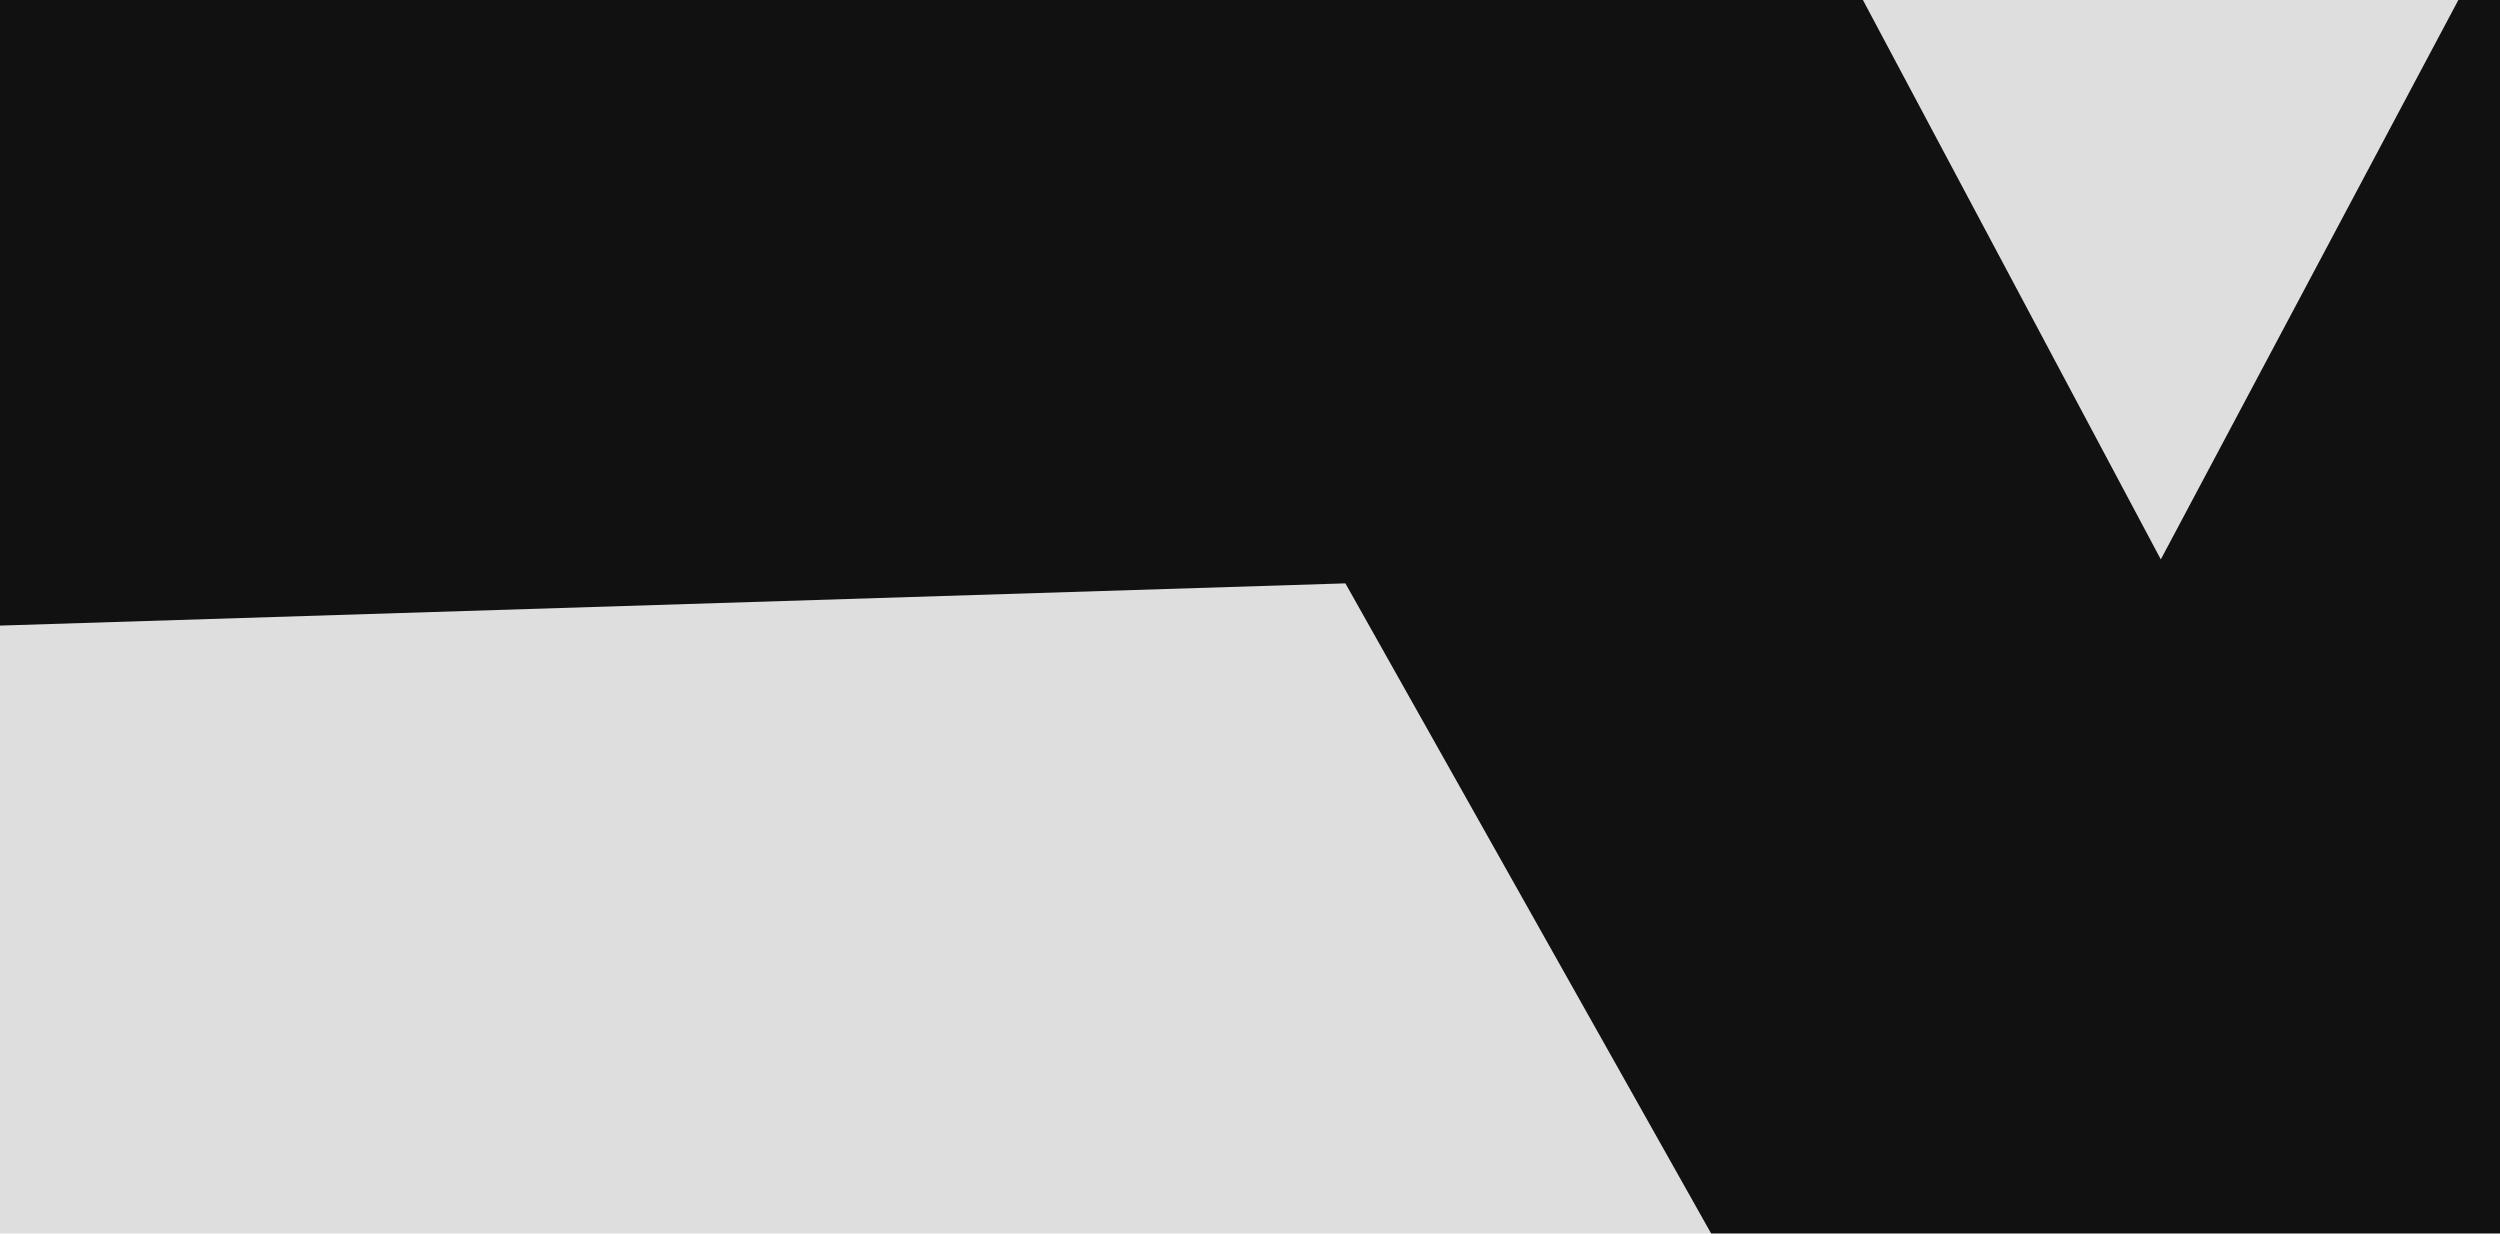
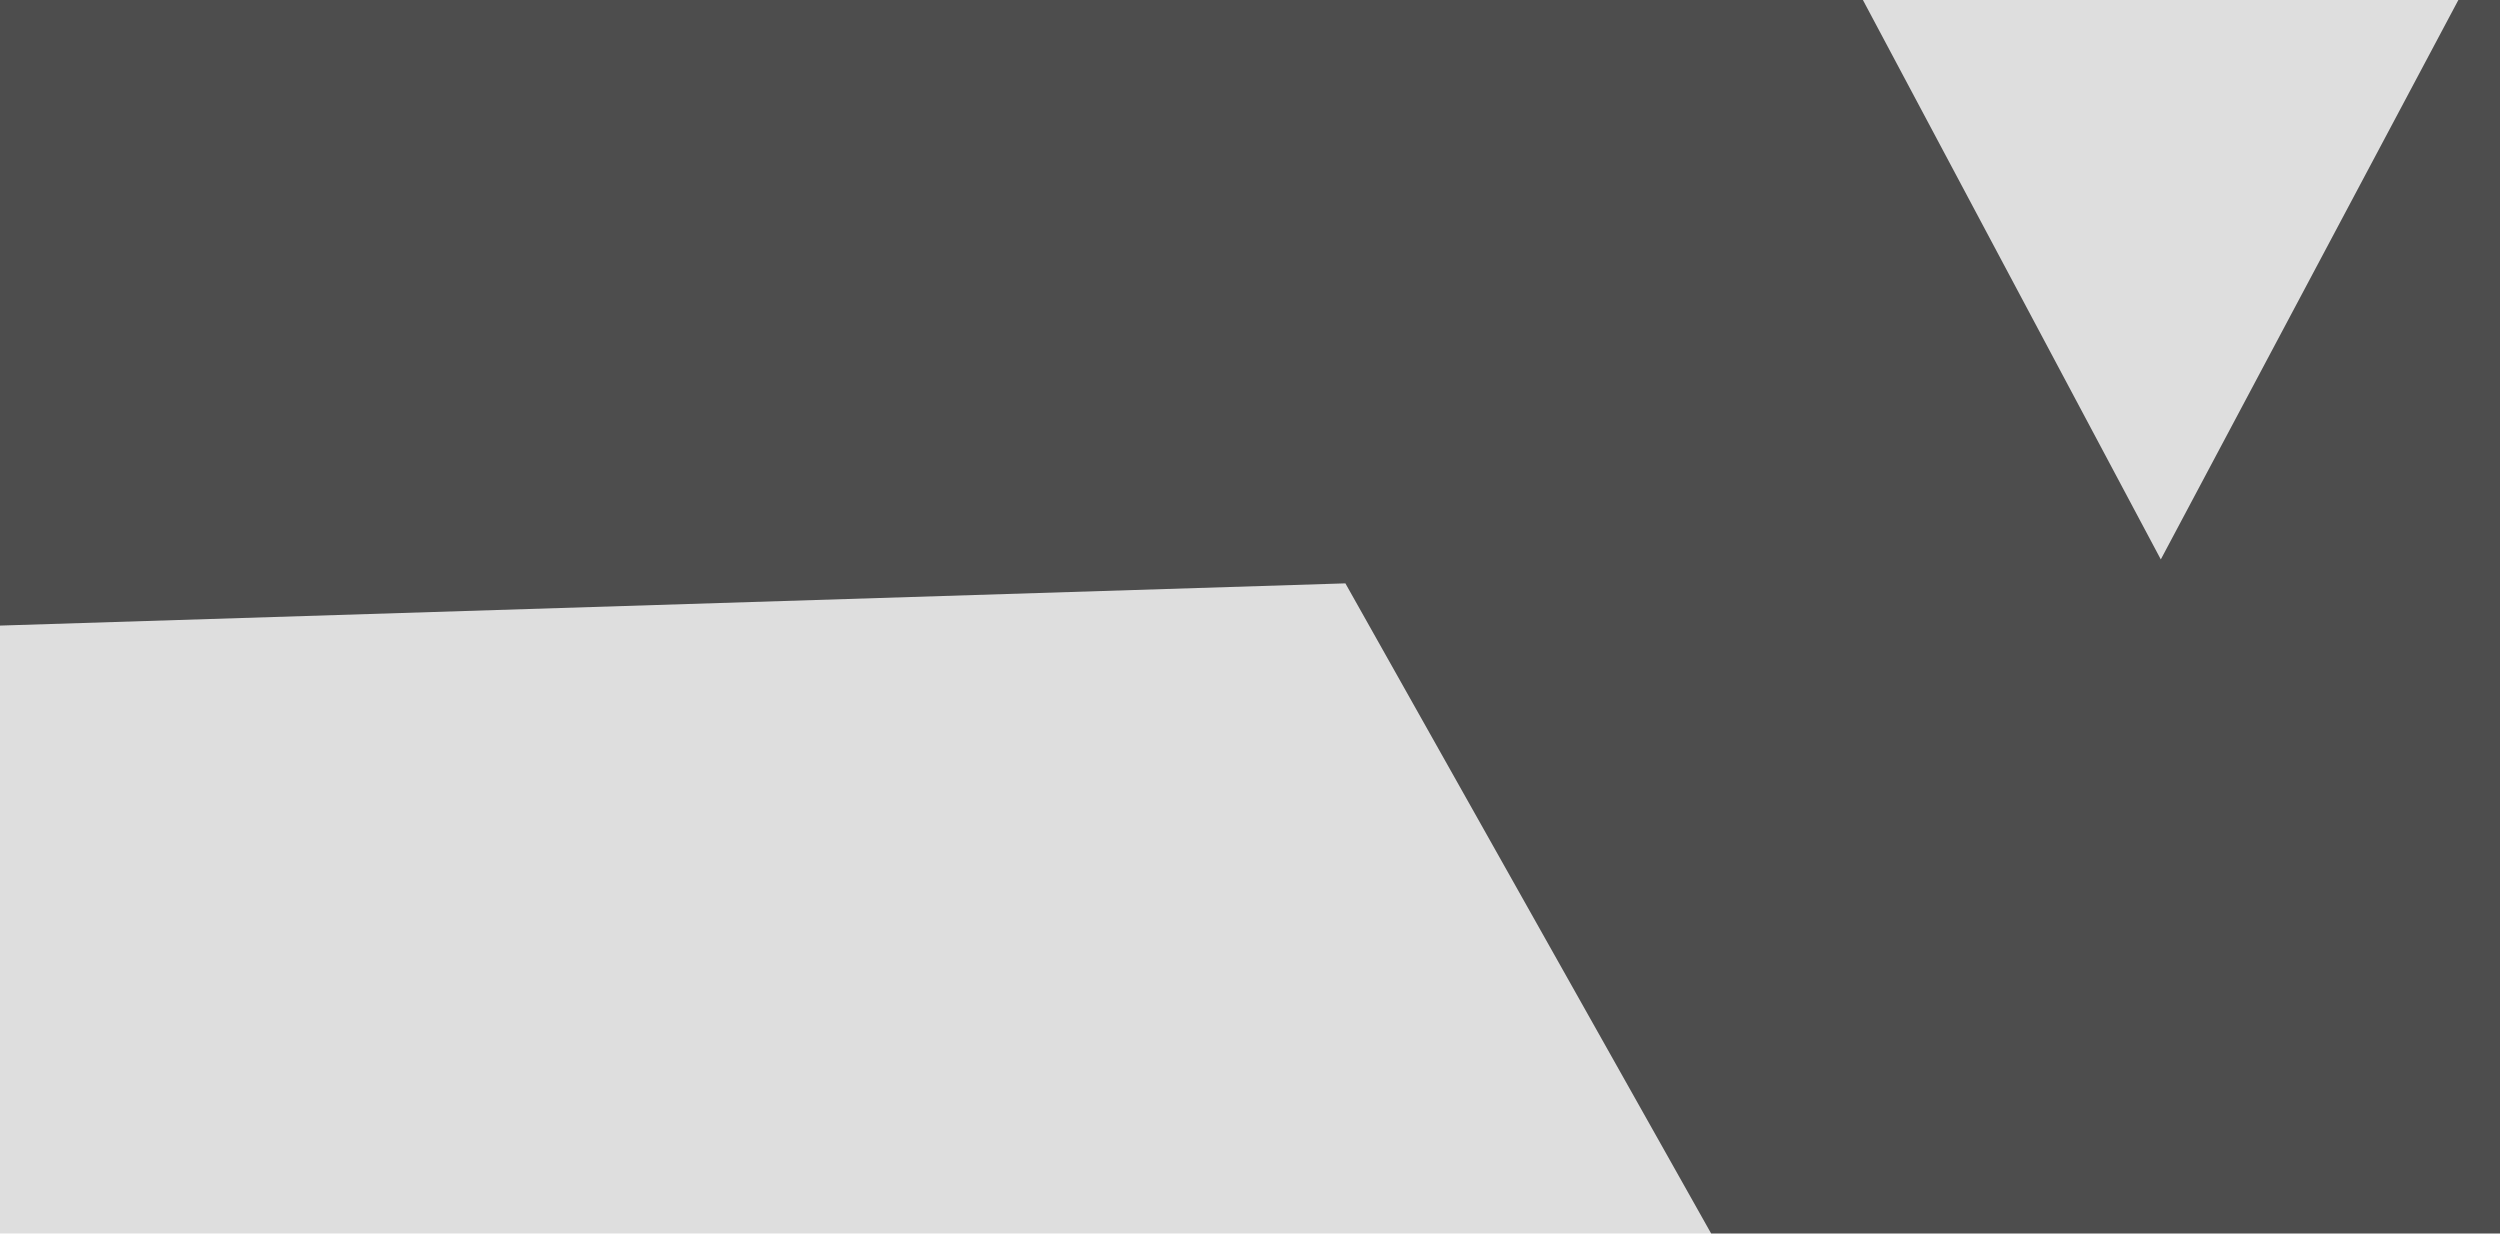
<svg xmlns="http://www.w3.org/2000/svg" width="100%" height="100%" viewBox="0 0 1135 560" version="1.1" xml:space="preserve" style="fill-rule:evenodd;clip-rule:evenodd;stroke-linejoin:round;stroke-miterlimit:1.414;">
  <rect id="Wide-06" x="0" y="0" width="1135" height="560" style="fill:none;" />
  <clipPath id="_clip1">
    <rect x="0" y="0" width="1135" height="560" />
  </clipPath>
  <g clip-path="url(#_clip1)">
-     <g>
-       <rect x="-508.215" y="-545.5" width="2096.49" height="1997.16" style="fill:#dedede;" />
-       <g>
-         <path d="M610.81,264.847l-797.025,25.012l181.223,-2627.36l2077.97,134.613l81.972,2421.77l-827.504,28.009l-341.36,685.02l-375.281,-667.068Z" style="fill:#111;" />
-         <path d="M733.55,-210.723l-473.887,18.072l123.838,-1798.73l563.257,38.778l-80.863,1174.52l863.605,-29.231l19.1,564.266l-512.453,17.346l-255.141,479.682l-247.456,-464.702Z" style="fill:#dedede;" />
-       </g>
-     </g>
+     <rect x="-508.215" y="-545.5" width="2096.49" height="1997.16" style="fill:#dedede;" />
+     <path d="M610.81,264.847l-797.025,25.012l181.223,-2627.36l2077.97,134.613l81.972,2421.77l-827.504,28.009l-341.36,685.02l-375.281,-667.068Z" style="fill:#4d4d4d;" />
+     <path d="M733.55,-210.723l-473.887,18.072l123.838,-1798.73l563.257,38.778l-80.863,1174.52l863.605,-29.231l19.1,564.266l-512.453,17.346l-255.141,479.682l-247.456,-464.702Z" style="fill:#dedede;" />
  </g>
</svg>
